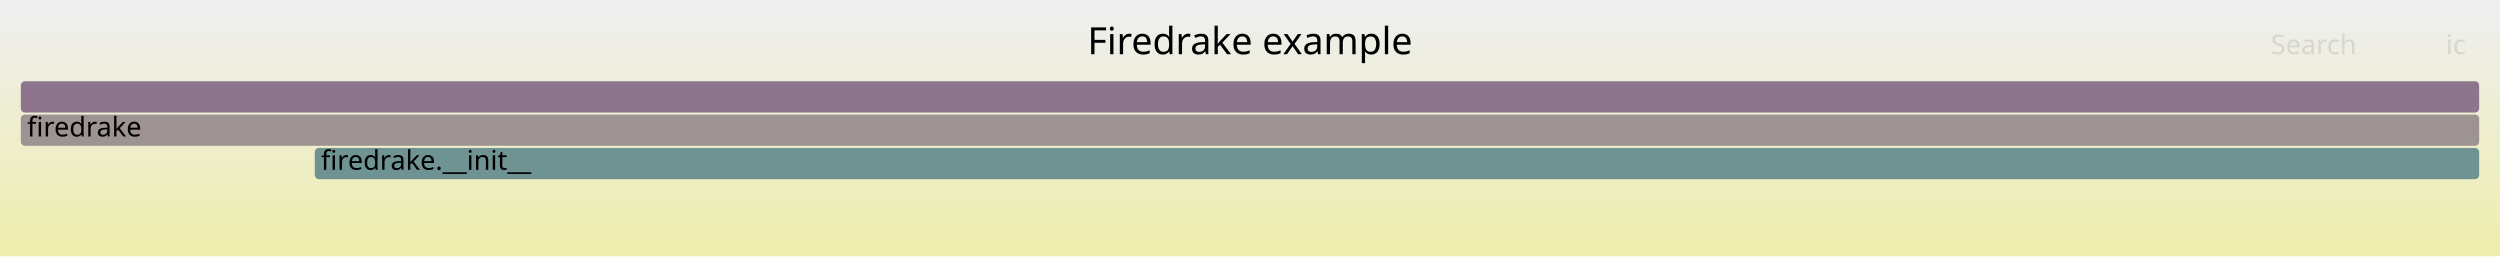
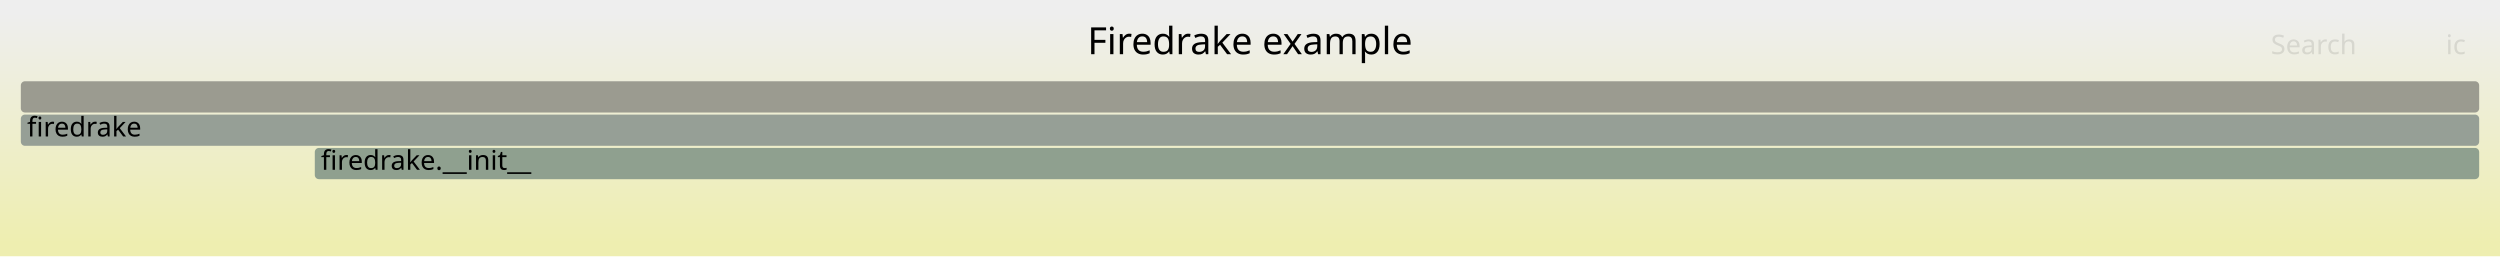
<svg xmlns="http://www.w3.org/2000/svg" version="1.1" width="1200" height="123" viewBox="0 0 1200 123">
  <defs>
    <linearGradient id="background" y1="0" y2="1" x1="0" x2="0">
      <stop stop-color="#eeeeee" offset="5%" />
      <stop stop-color="#eeeeb0" offset="95%" />
    </linearGradient>
  </defs>
  <style type="text/css">
	text { font-family:Verdana; font-size:13px; fill:rgb(0,0,0); }
	#search, #ignorecase { opacity:0.1; cursor:pointer; }
	#search:hover, #search.show, #ignorecase:hover, #ignorecase.show { opacity:1; }
	#subtitle { text-anchor:middle; font-color:rgb(160,160,160); }
	#title { text-anchor:middle; font-size:18px}
	#unzoom { cursor:pointer; }
	#frames &gt; *:hover { stroke:black; stroke-width:0.5; cursor:pointer; }
	.hide { display:none; }
	.parent { opacity:0.5; }
</style>
  <rect x="0.0" y="0" width="1200.0" height="123.0" fill="url(#background)" />
  <text id="title" x="600.00" y="26">Firedrake example</text>
  <text id="details" x="10.00" y="105"> </text>
  <text id="unzoom" x="10.00" y="26" class="hide">Reset Zoom</text>
  <text id="search" x="1090.00" y="26">Search</text>
  <text id="ignorecase" x="1174.00" y="26">ic</text>
  <text id="matched" x="1090.00" y="105"> </text>
  <g id="frames">
    <g>
-       <rect x="10.0" y="39" width="1180.0" height="15.0" fill="rgb(141.912,116.774,141.912)" rx="2" ry="2" />
+       <rect x="10.0" y="39" width="1180.0" height="15.0" fill="rgb(155.156,155.156,144.217)" rx="2" ry="2" />
      <text x="13.00" y="49.5" />
    </g>
    <g>
-       <rect x="151.1" y="71" width="1038.9" height="15.0" fill="rgb(110.846,145.775,145.775)" rx="2" ry="2" />
-       <text x="154.06" y="81.5">firedrake.__init__</text>
+       <rect x="10.0" y="55" width="1180.0" height="15.0" fill="rgb(149.955,159.31,149.955)" rx="2" ry="2" />
+       <text x="13.00" y="65.5">firedrake</text>
    </g>
    <g>
-       <rect x="10.0" y="55" width="1180.0" height="15.0" fill="rgb(156.502,146.514,146.514)" rx="2" ry="2" />
-       <text x="13.00" y="65.5">firedrake</text>
+       <rect x="151.1" y="71" width="1038.9" height="15.0" fill="rgb(142.854,160.466,142.854)" rx="2" ry="2" />
+       <text x="154.06" y="81.5">firedrake.__init__</text>
    </g>
  </g>
</svg>
